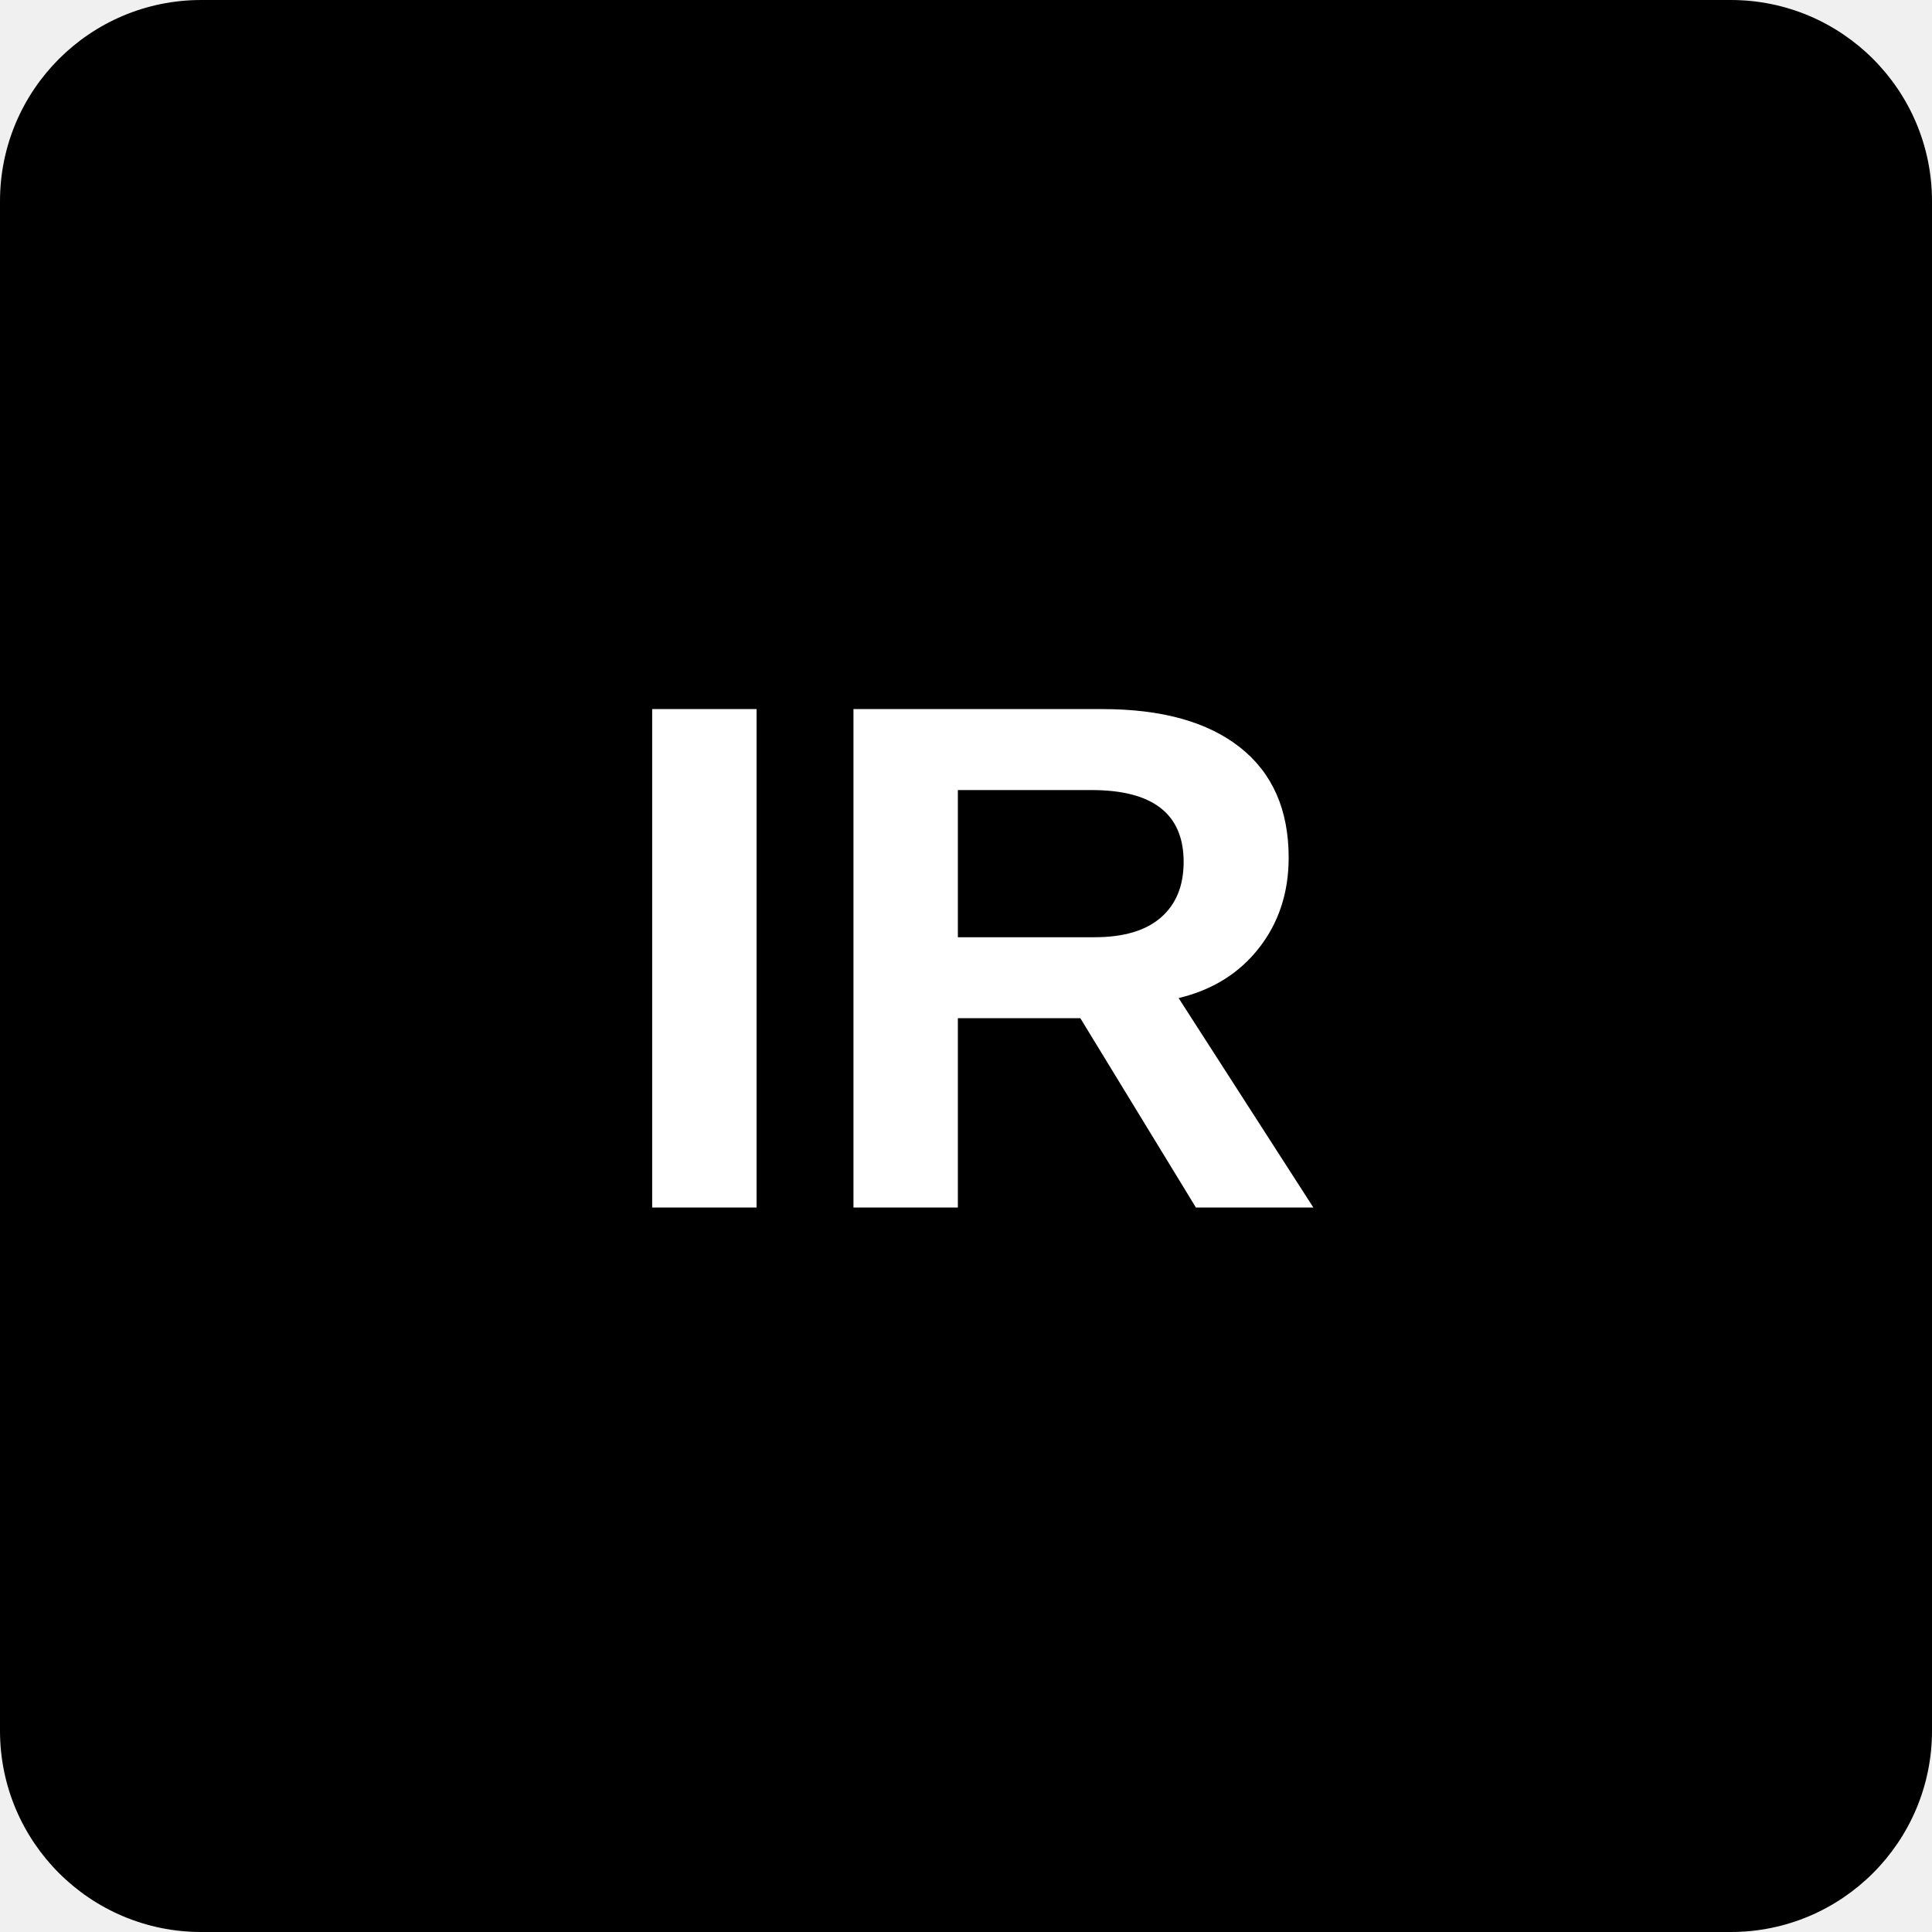
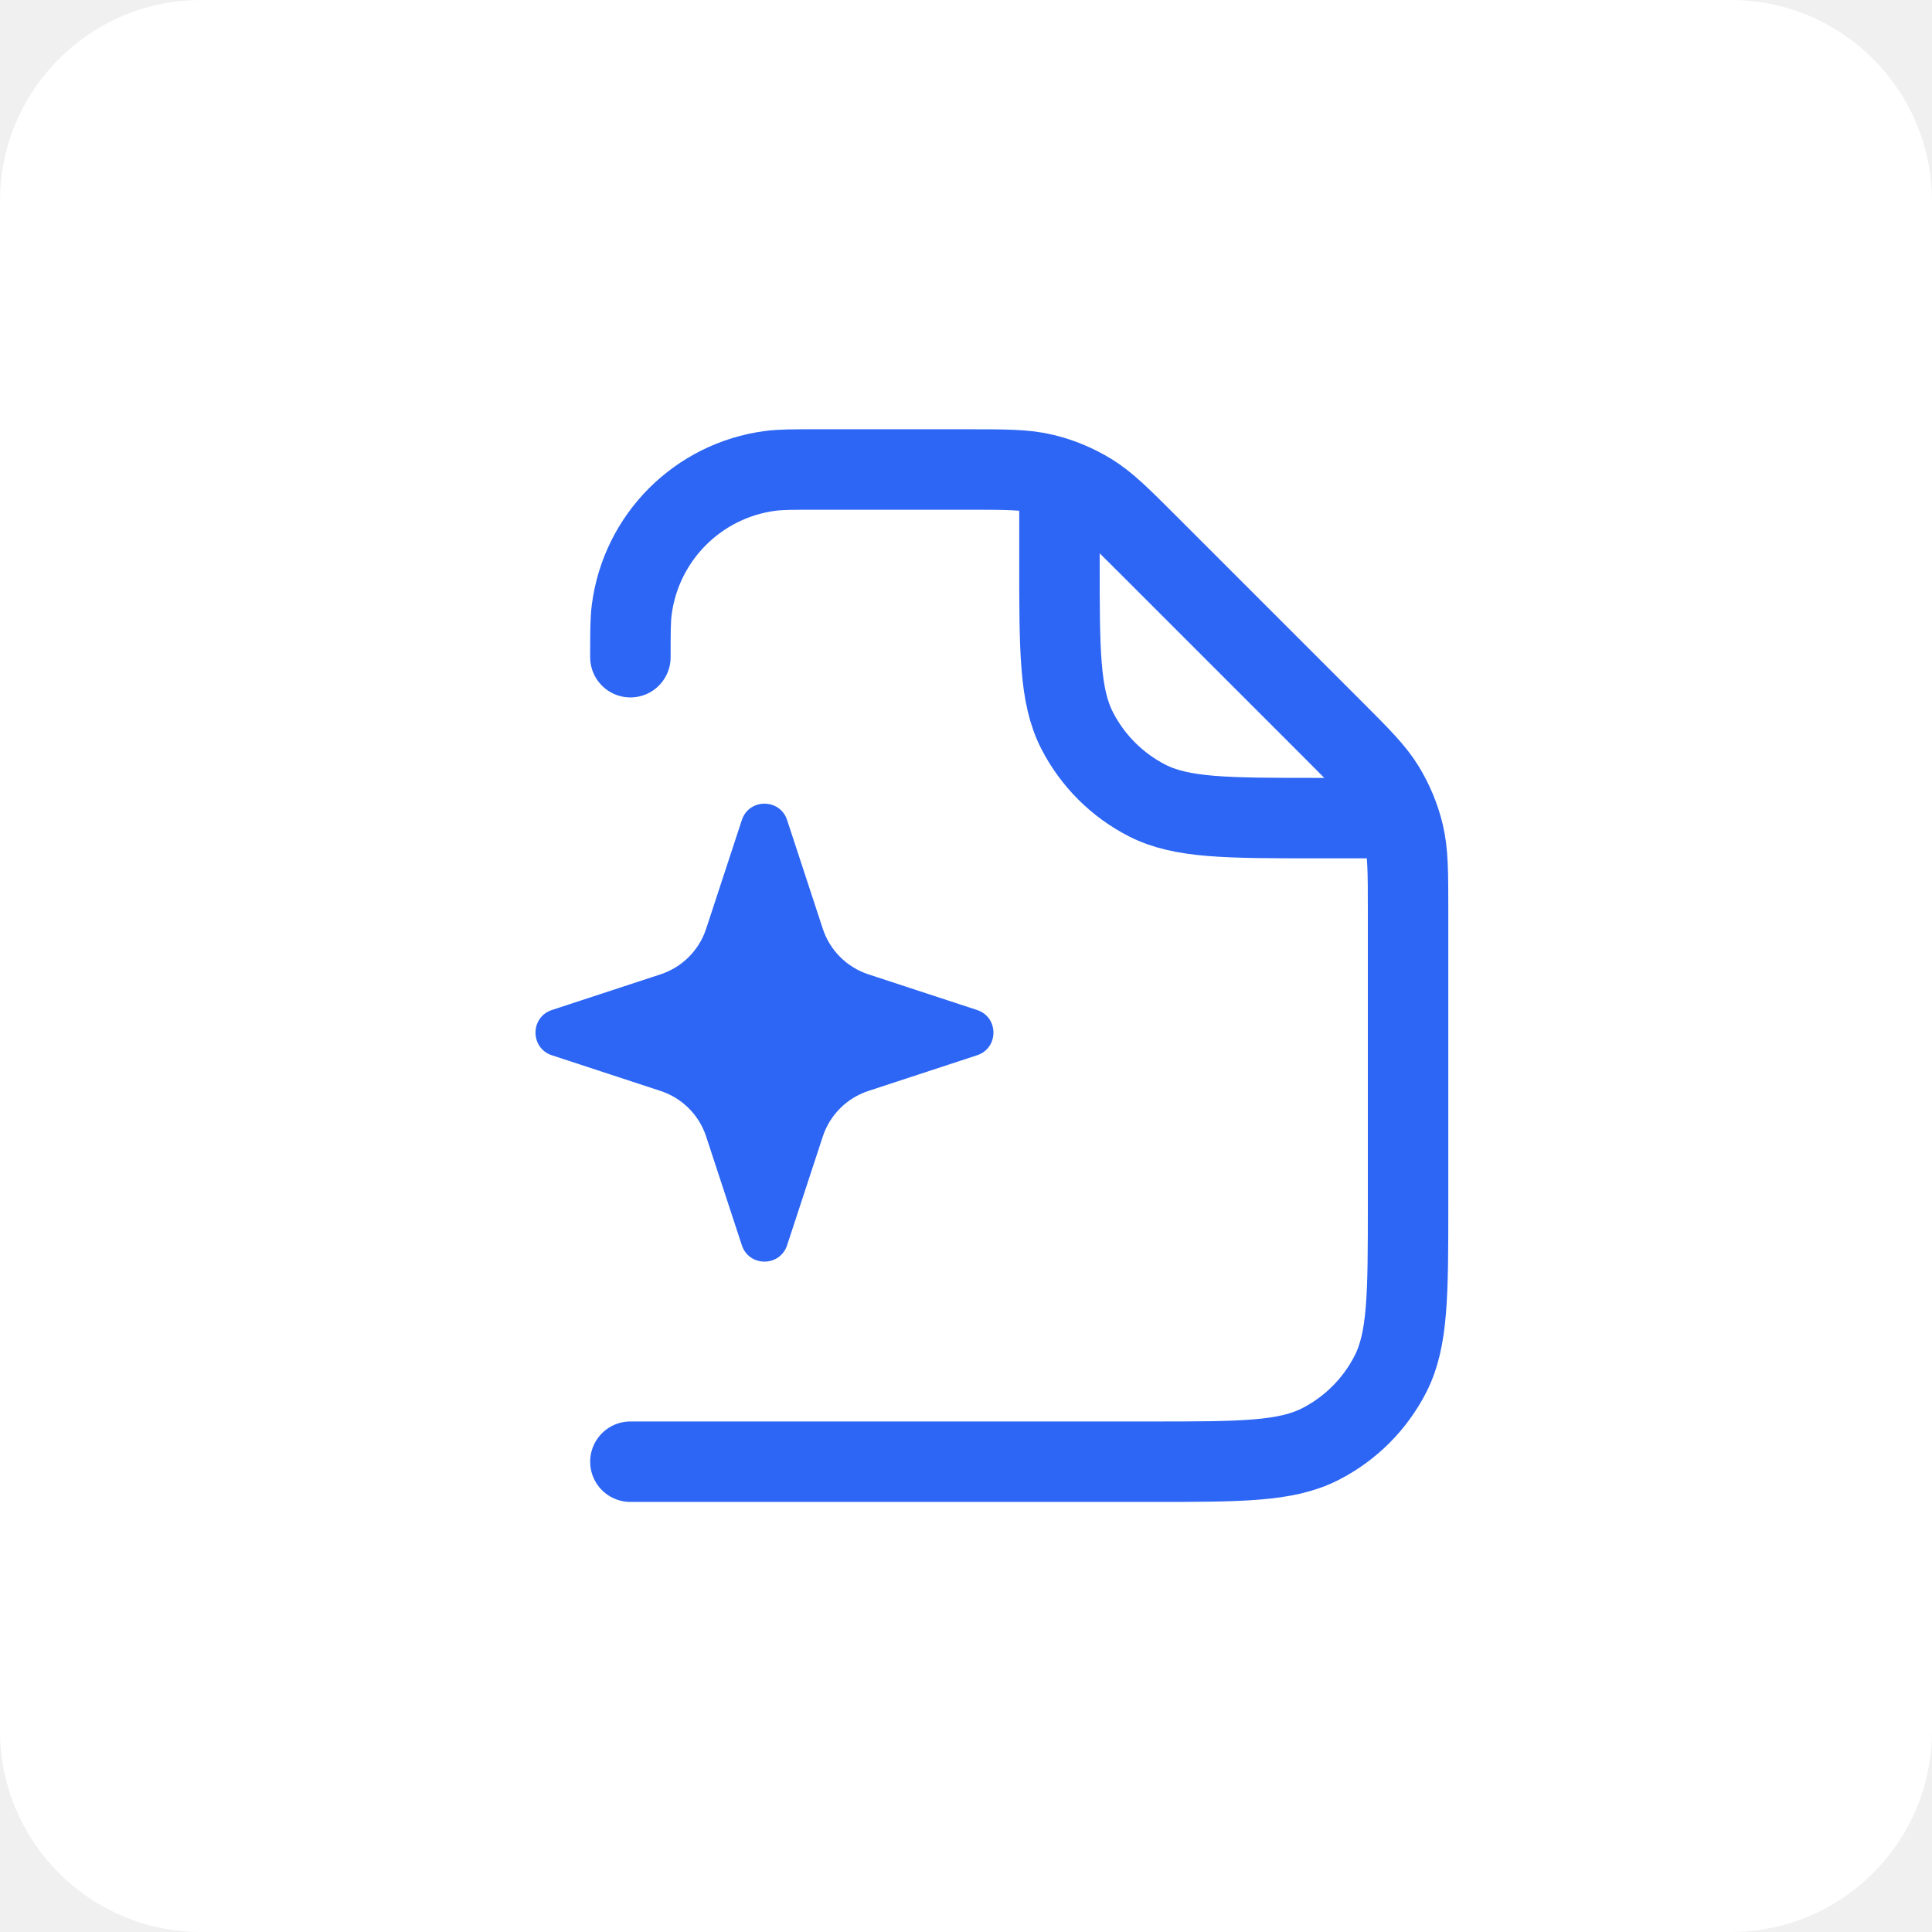
- <svg xmlns="http://www.w3.org/2000/svg" width="192" height="192" viewBox="0 0 192 192">
-   <rect width="192" height="192" fill="#000000" rx="20" />
-   <text x="96" y="120" font-family="Arial, sans-serif" font-size="72" font-weight="bold" fill="#ffffff" text-anchor="middle">IR</text>
+ <svg xmlns="http://www.w3.org/2000/svg" width="192" height="192" viewBox="0 0 192 192" fill="none">
+   <rect width="192" height="192" fill="#ffffff" rx="20" />
+   <g transform="translate(32, 32) scale(5.33)">
+     <path d="M5.75 21.25H15.45C17.13 21.25 17.97 21.25 18.612 20.923C19.177 20.635 19.635 20.177 19.923 19.612C20.25 18.97 20.25 18.13 20.25 16.45V10.988C20.25 10.255 20.25 9.888 20.167 9.542C20.094 9.236 19.972 8.944 19.808 8.675C19.622 8.372 19.363 8.113 18.844 7.594L15.406 4.156C14.887 3.637 14.628 3.378 14.325 3.192C14.056 3.028 13.764 2.906 13.458 2.833C13.112 2.75 12.745 2.75 12.012 2.75H9.875H9.25C8.786 2.75 8.553 2.75 8.358 2.776C7.012 2.953 5.953 4.012 5.776 5.358C5.75 5.553 5.75 5.786 5.75 6.25" stroke="#2d66f5" stroke-width="1.5" stroke-linecap="round" />
+     <path d="M13.75 2.75V4.45C13.75 6.13 13.75 6.97 14.077 7.612C14.365 8.176 14.823 8.635 15.388 8.923C16.03 9.25 16.87 9.25 18.55 9.25H20.25" stroke="#2d66f5" stroke-width="1.5" />
+     <path d="M9.337 15.188L8.672 17.214C8.538 17.621 7.962 17.621 7.828 17.214L7.163 15.188C7.031 14.785 6.715 14.469 6.312 14.337L4.286 13.672C3.879 13.538 3.879 12.962 4.286 12.828L6.312 12.163C6.715 12.031 7.031 11.715 7.163 11.312L7.828 9.286C7.962 8.879 8.538 8.879 8.672 9.286L9.337 11.312C9.469 11.715 9.785 12.031 10.188 12.163L12.214 12.828C12.621 12.962 12.621 13.538 12.214 13.672L10.188 14.337C9.785 14.469 9.469 14.785 9.337 15.188Z" fill="#2d66f5" />
+   </g>
</svg>
